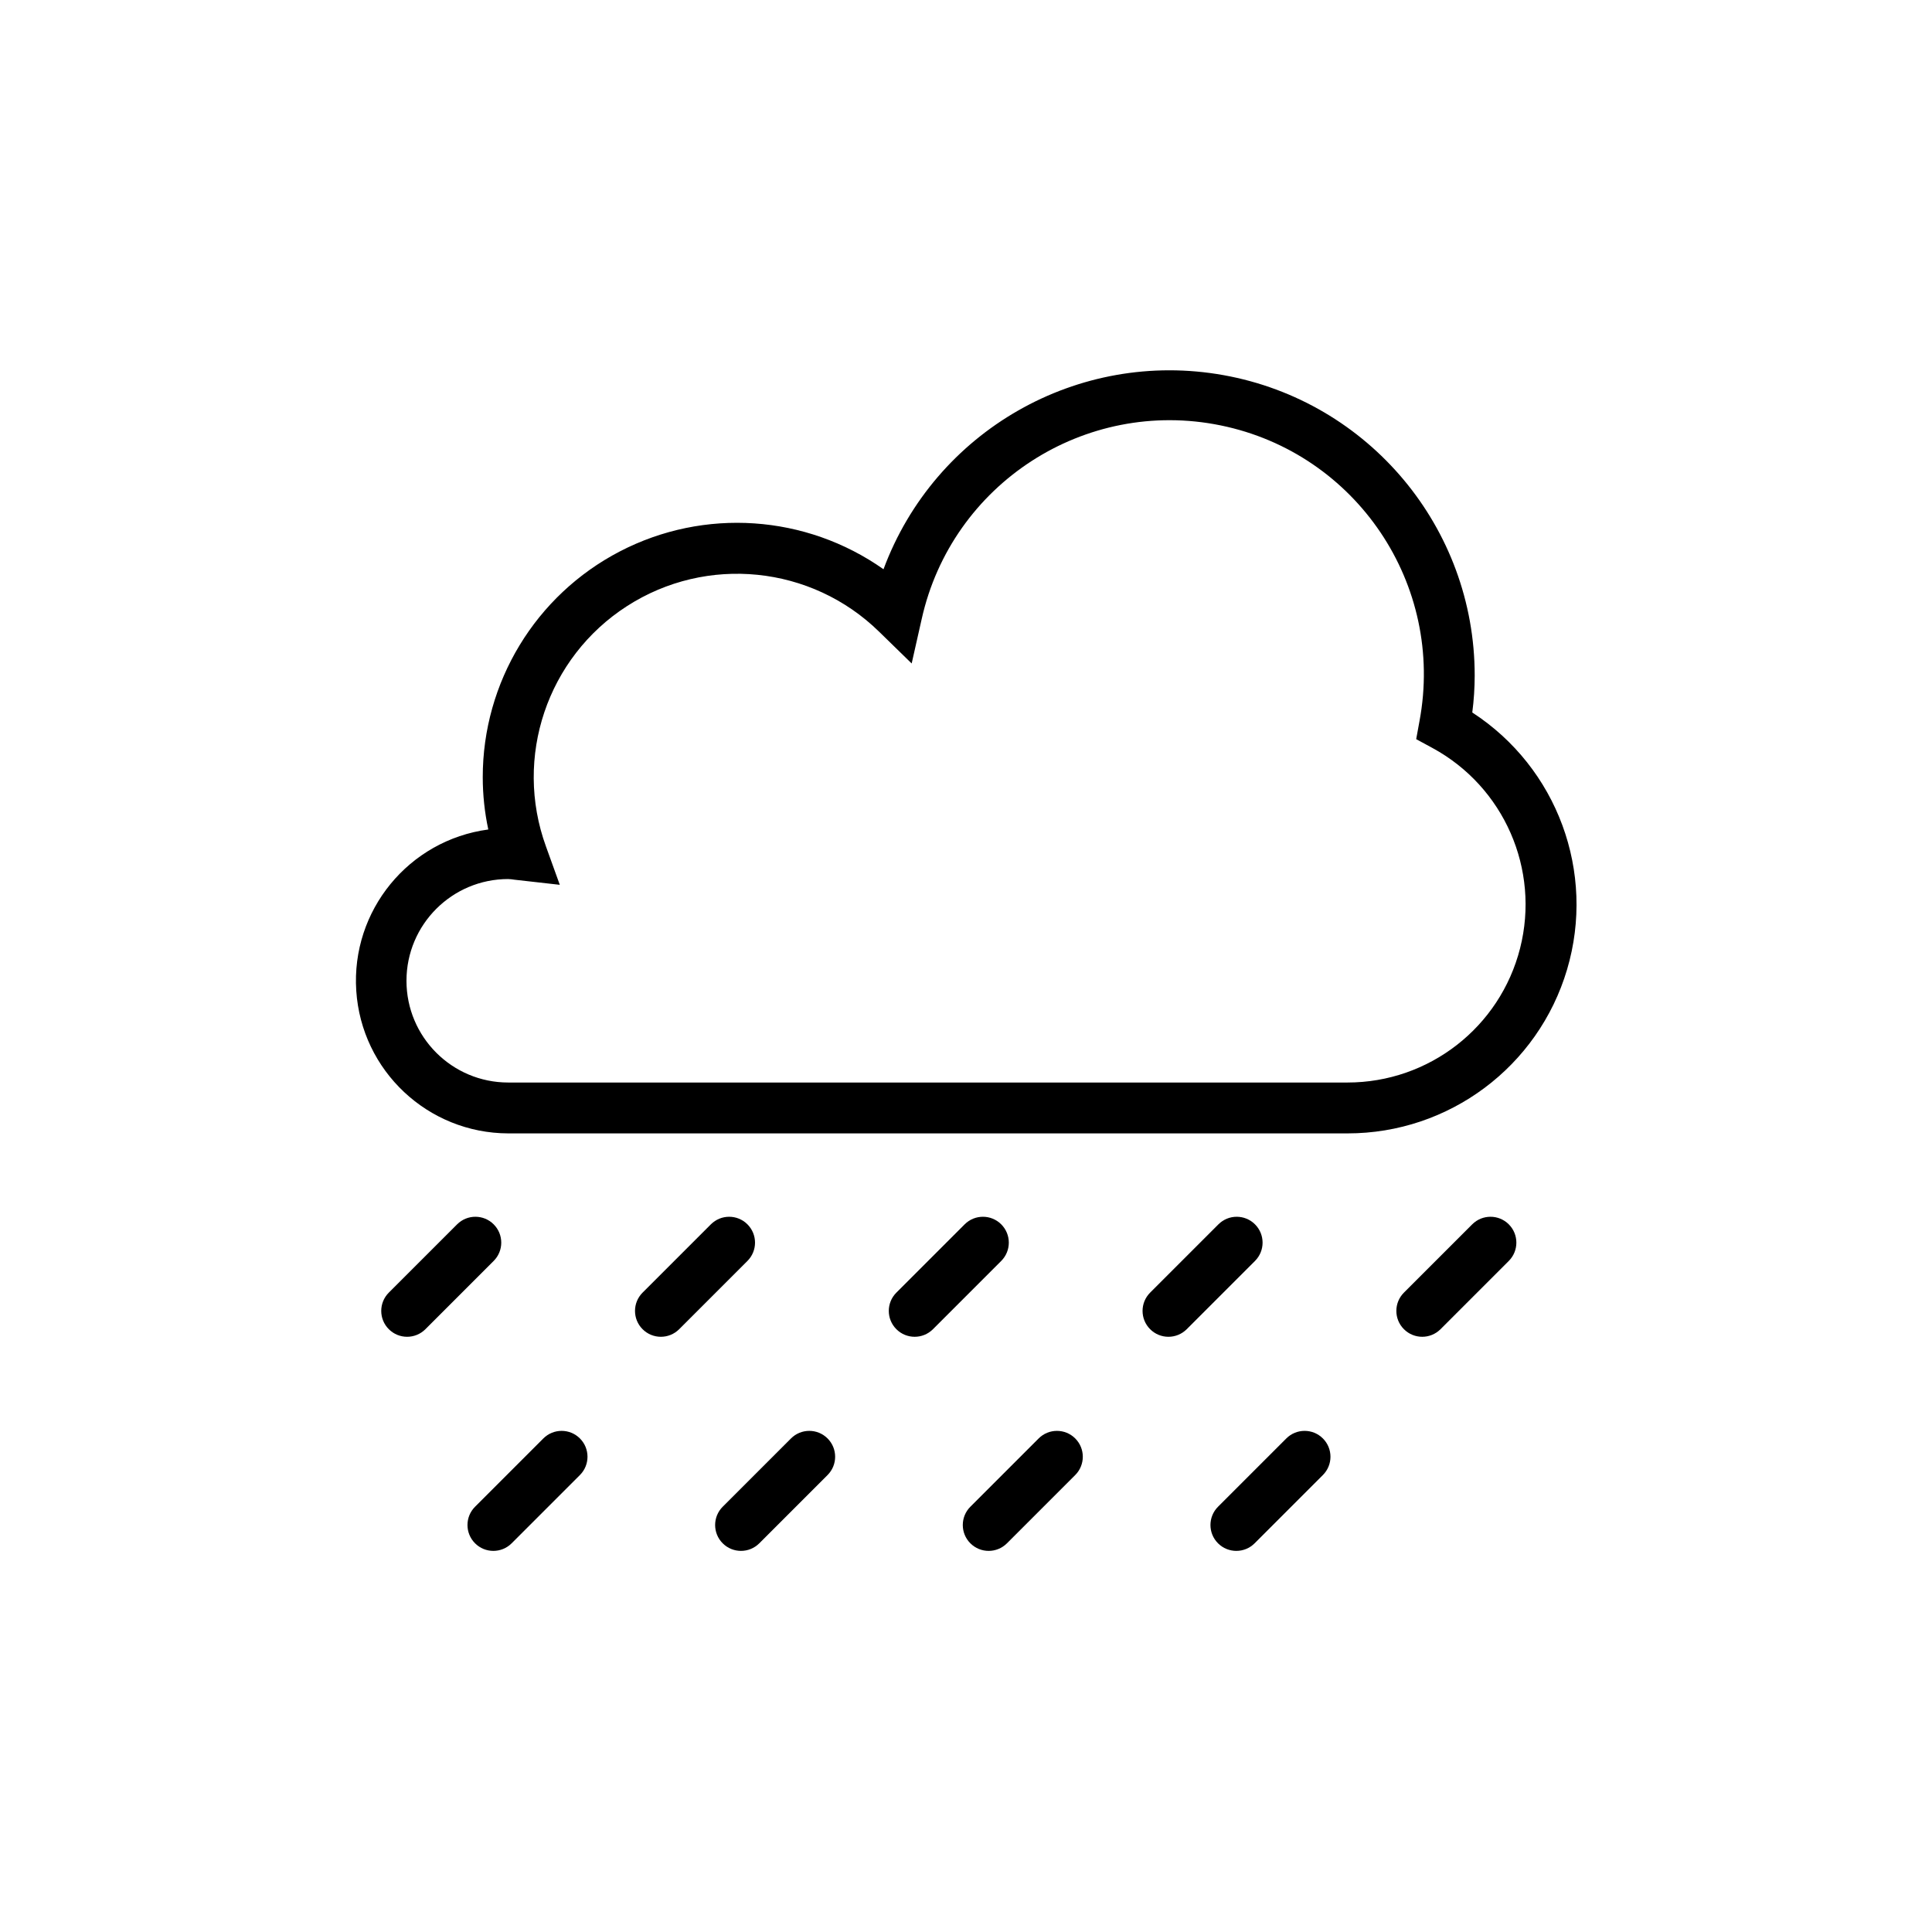
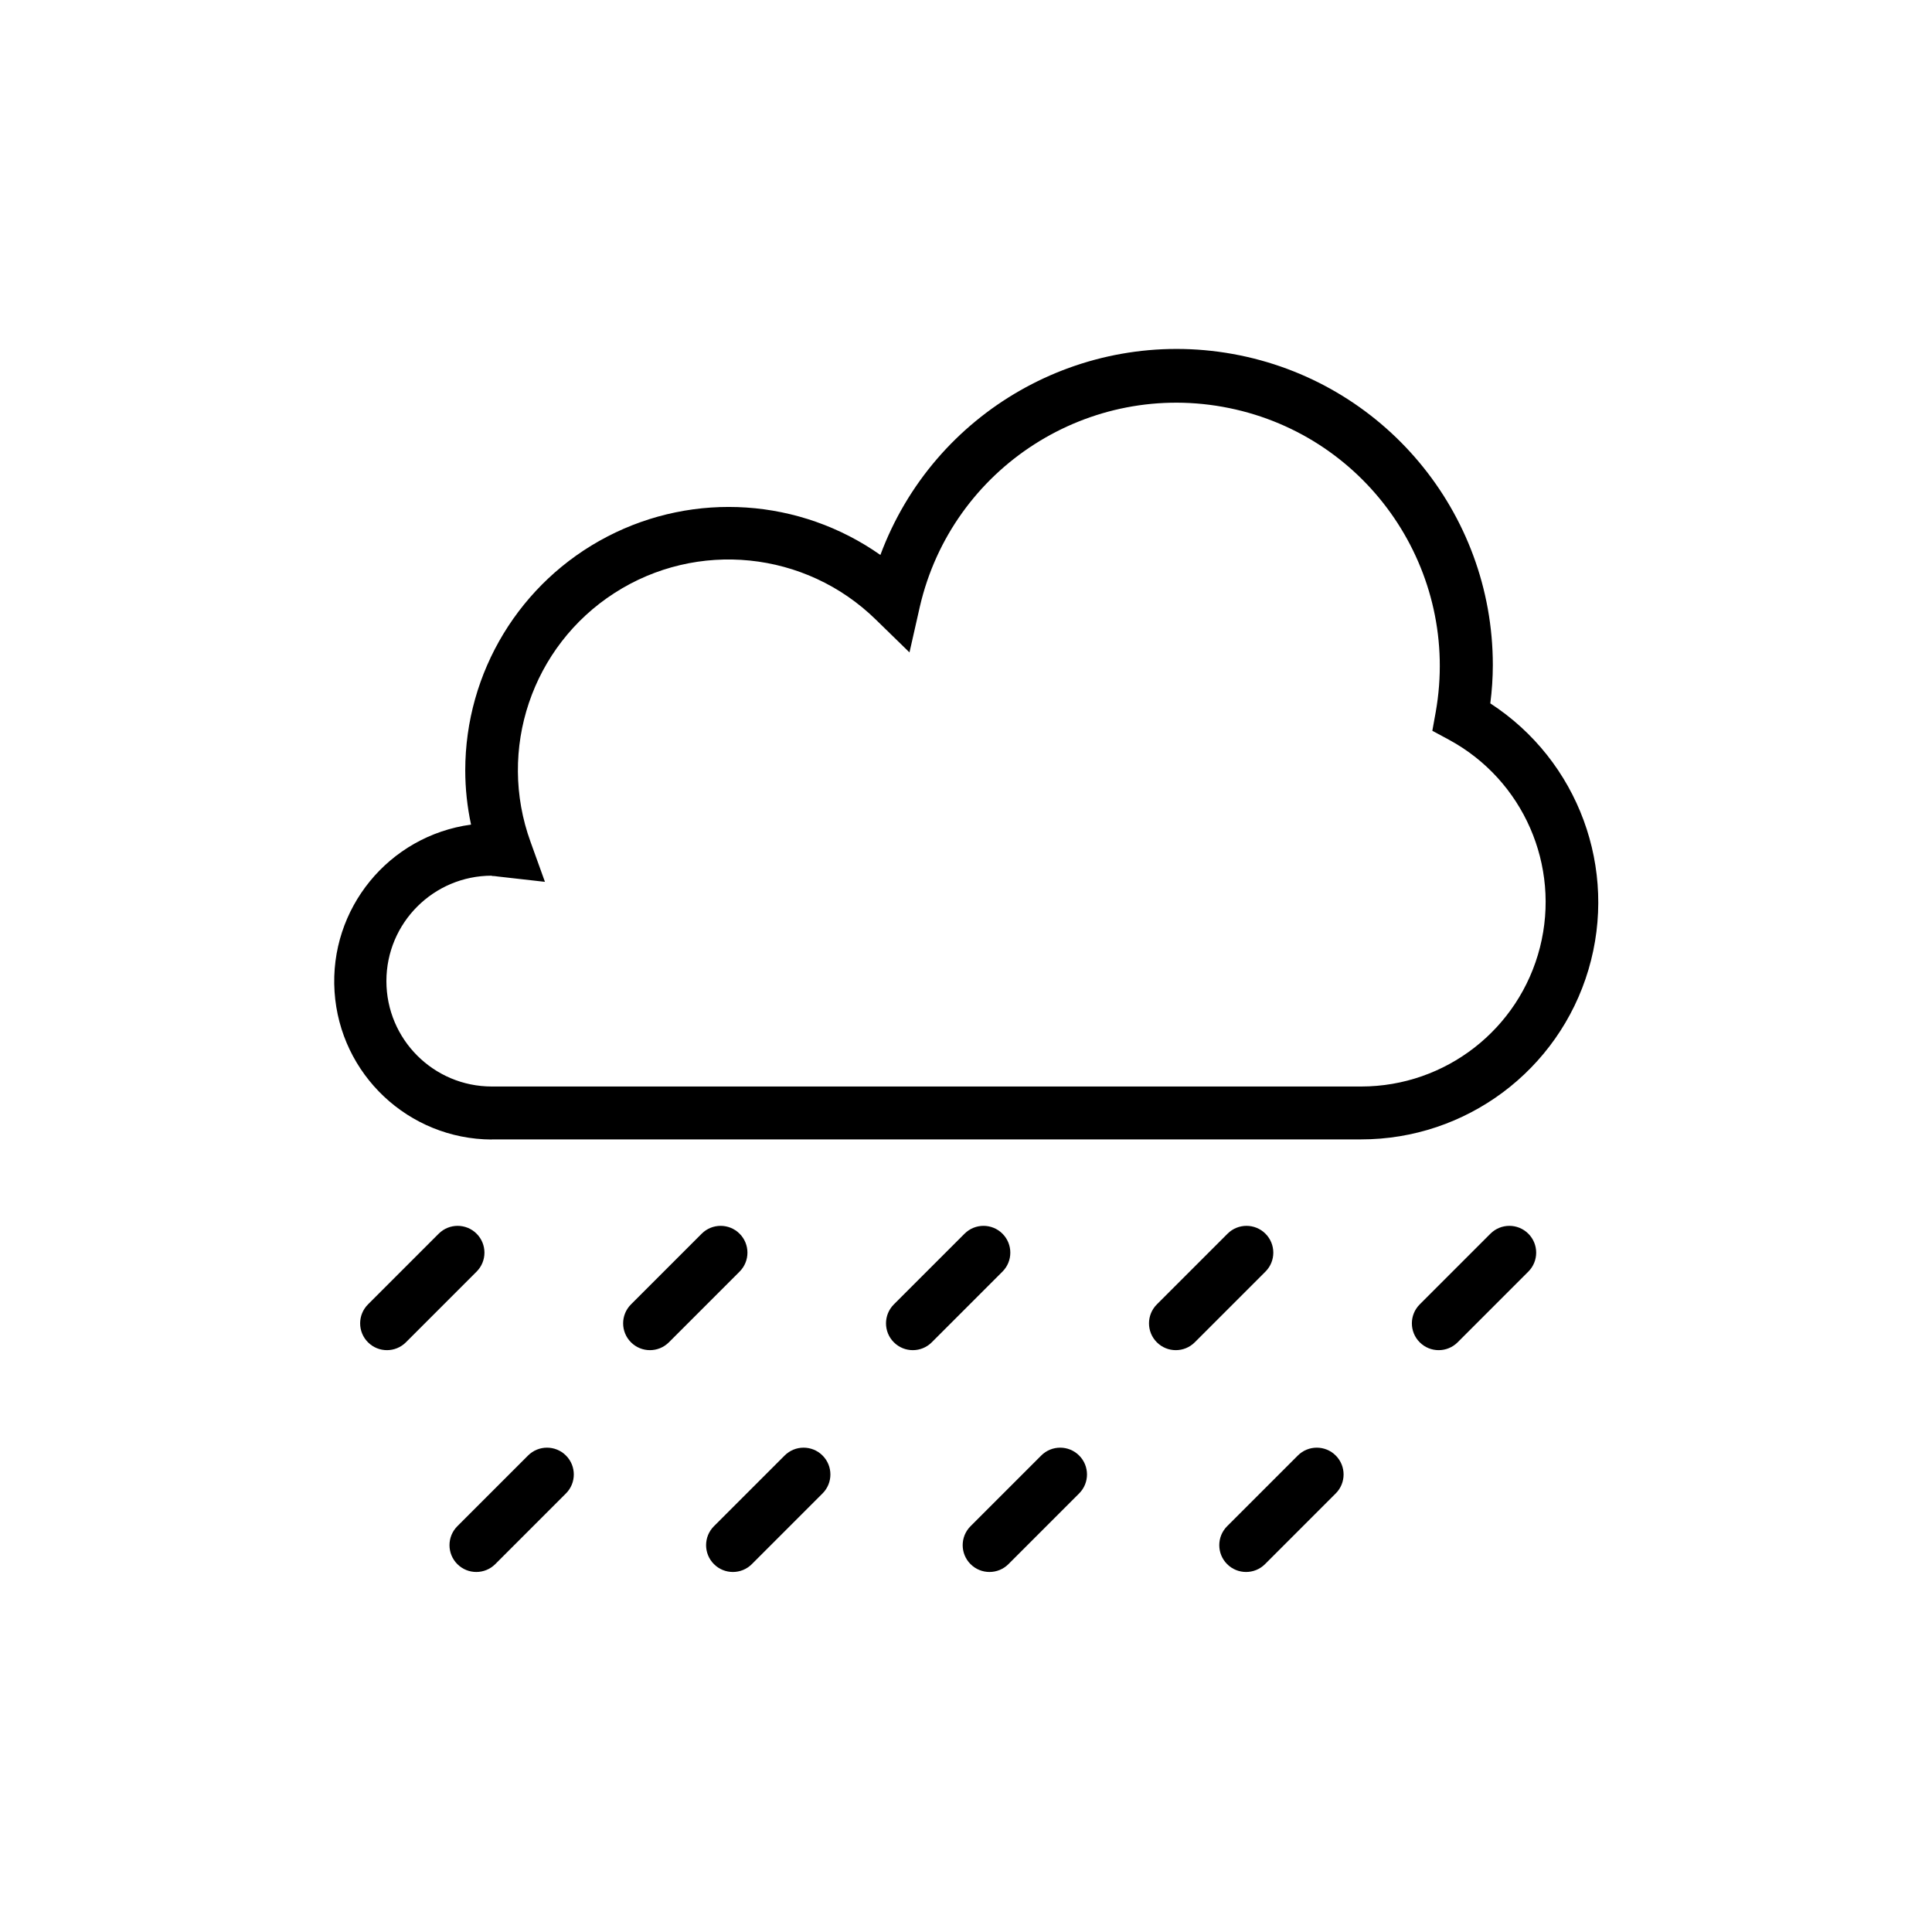
- <svg xmlns="http://www.w3.org/2000/svg" width="100" height="100" viewBox="0 0 100 100">
+ <svg xmlns="http://www.w3.org/2000/svg" width="16" height="16" viewBox="0 0 16 16">
  <defs>
    <clipPath id="b">
-       <rect width="100" height="100" />
+       <rect width="16" height="16" />
    </clipPath>
  </defs>
  <g id="a" clip-path="url(#b)">
-     <g transform="translate(3.793 5.36)">
+     <g transform="translate(-11.85 -10.922)">
      <g transform="translate(14.612 13.811)">
-         <path d="M13.9,45.286H57.341A11.849,11.849,0,0,0,63.8,23.5a14.976,14.976,0,0,0,.125-1.914,15.794,15.794,0,0,0-30.6-5.5A13.161,13.161,0,0,0,12.582,26.856a12.933,12.933,0,0,0,.287,2.7A7.9,7.9,0,0,0,13.9,45.286Zm0-13.164a2.386,2.386,0,0,1,.321.033l2.349.265-.717-1.988A10.521,10.521,0,0,1,33.1,19.321l1.683,1.642L35.3,18.67a13.153,13.153,0,0,1,25.768,5.274l-.171.937.837.454a9.216,9.216,0,0,1-4.393,17.318H13.9a5.266,5.266,0,0,1,0-10.532Z" transform="translate(-6 -5.793)" />
-         <rect width="2.678" height="7.676" rx="1.339" transform="translate(6.201 43.254) rotate(45)" />
-         <rect width="2.678" height="7.676" rx="1.339" transform="translate(19.336 43.254) rotate(45)" />
-         <rect width="2.678" height="7.676" rx="1.339" transform="translate(32.472 43.254) rotate(45)" />
-         <rect width="2.678" height="7.676" rx="1.339" transform="translate(45.607 43.254) rotate(45)" />
-         <rect width="2.678" height="7.676" rx="1.339" transform="translate(58.743 43.254) rotate(45)" />
-         <rect width="2.678" height="7.676" rx="1.339" transform="translate(10.665 54.336) rotate(45)" />
-         <rect width="2.678" height="7.676" rx="1.339" transform="translate(23.483 54.336) rotate(45)" />
-         <rect width="2.678" height="7.676" rx="1.339" transform="translate(36.302 54.336) rotate(45)" />
-         <rect width="2.678" height="7.676" rx="1.339" transform="translate(49.121 54.336) rotate(45)" />
+         <path d="M7.309,12.34h7.2a1.964,1.964,0,0,0,1.071-3.611,2.483,2.483,0,0,0,.021-.317A2.618,2.618,0,0,0,10.529,7.5,2.182,2.182,0,0,0,7.091,9.285a2.144,2.144,0,0,0,.048.448,1.31,1.31,0,0,0,.171,2.608Zm0-2.182a.4.4,0,0,1,.053.005l.389.044-.119-.33a1.744,1.744,0,0,1,2.859-1.842l.279.272.086-.38a2.181,2.181,0,0,1,4.272.874l-.028.155.139.075a1.528,1.528,0,0,1-.728,2.871h-7.2a.873.873,0,0,1,0-1.746Z" transform="translate(-6 -5.793)" />
+         <rect width="0.444" height="1.272" rx="0.222" transform="translate(1.028 7.171) rotate(45)" />
+         <rect width="0.444" height="1.272" rx="0.222" transform="translate(3.206 7.171) rotate(45)" />
+         <rect width="0.444" height="1.272" rx="0.222" transform="translate(5.383 7.171) rotate(45)" />
+         <rect width="0.444" height="1.272" rx="0.222" transform="translate(7.561 7.171) rotate(45)" />
+         <rect width="0.444" height="1.272" rx="0.222" transform="translate(9.738 7.171) rotate(45)" />
+         <rect width="0.444" height="1.272" rx="0.222" transform="translate(1.768 9.008) rotate(45)" />
+         <rect width="0.444" height="1.272" rx="0.222" transform="translate(3.893 9.008) rotate(45)" />
+         <rect width="0.444" height="1.272" rx="0.222" transform="translate(6.018 9.008) rotate(45)" />
+         <rect width="0.444" height="1.272" rx="0.222" transform="translate(8.143 9.008) rotate(45)" />
      </g>
    </g>
  </g>
</svg>
